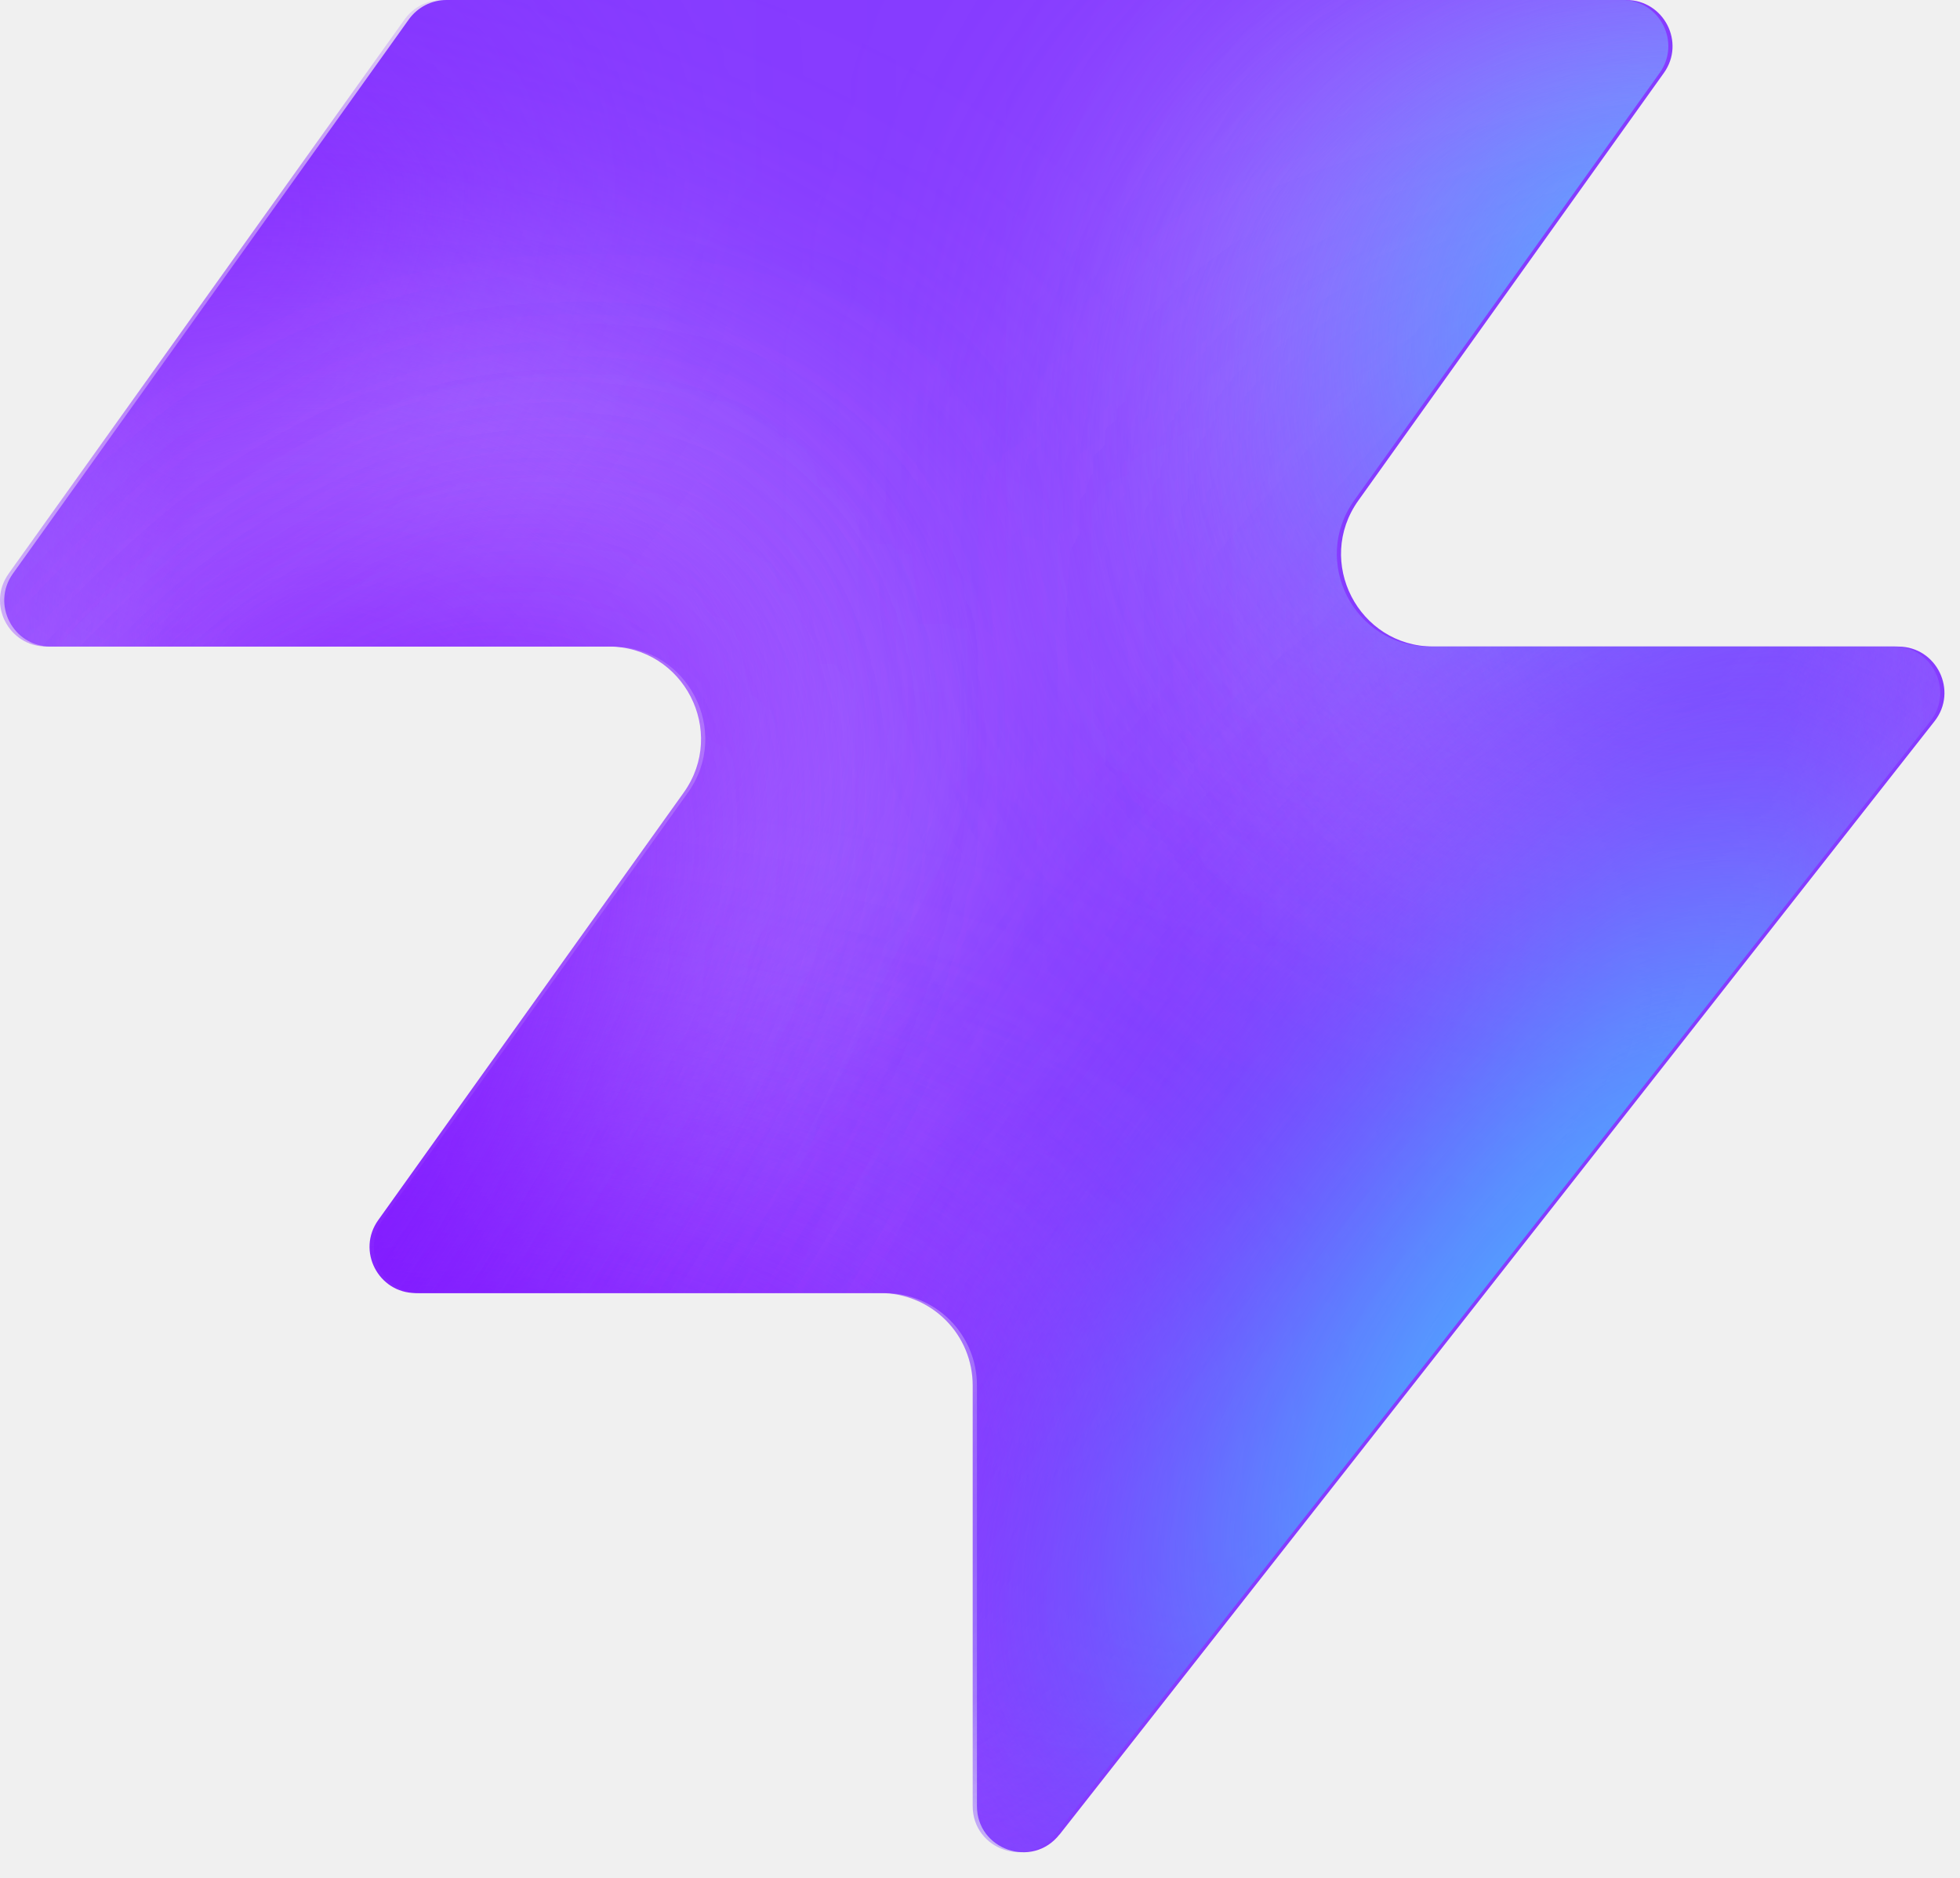
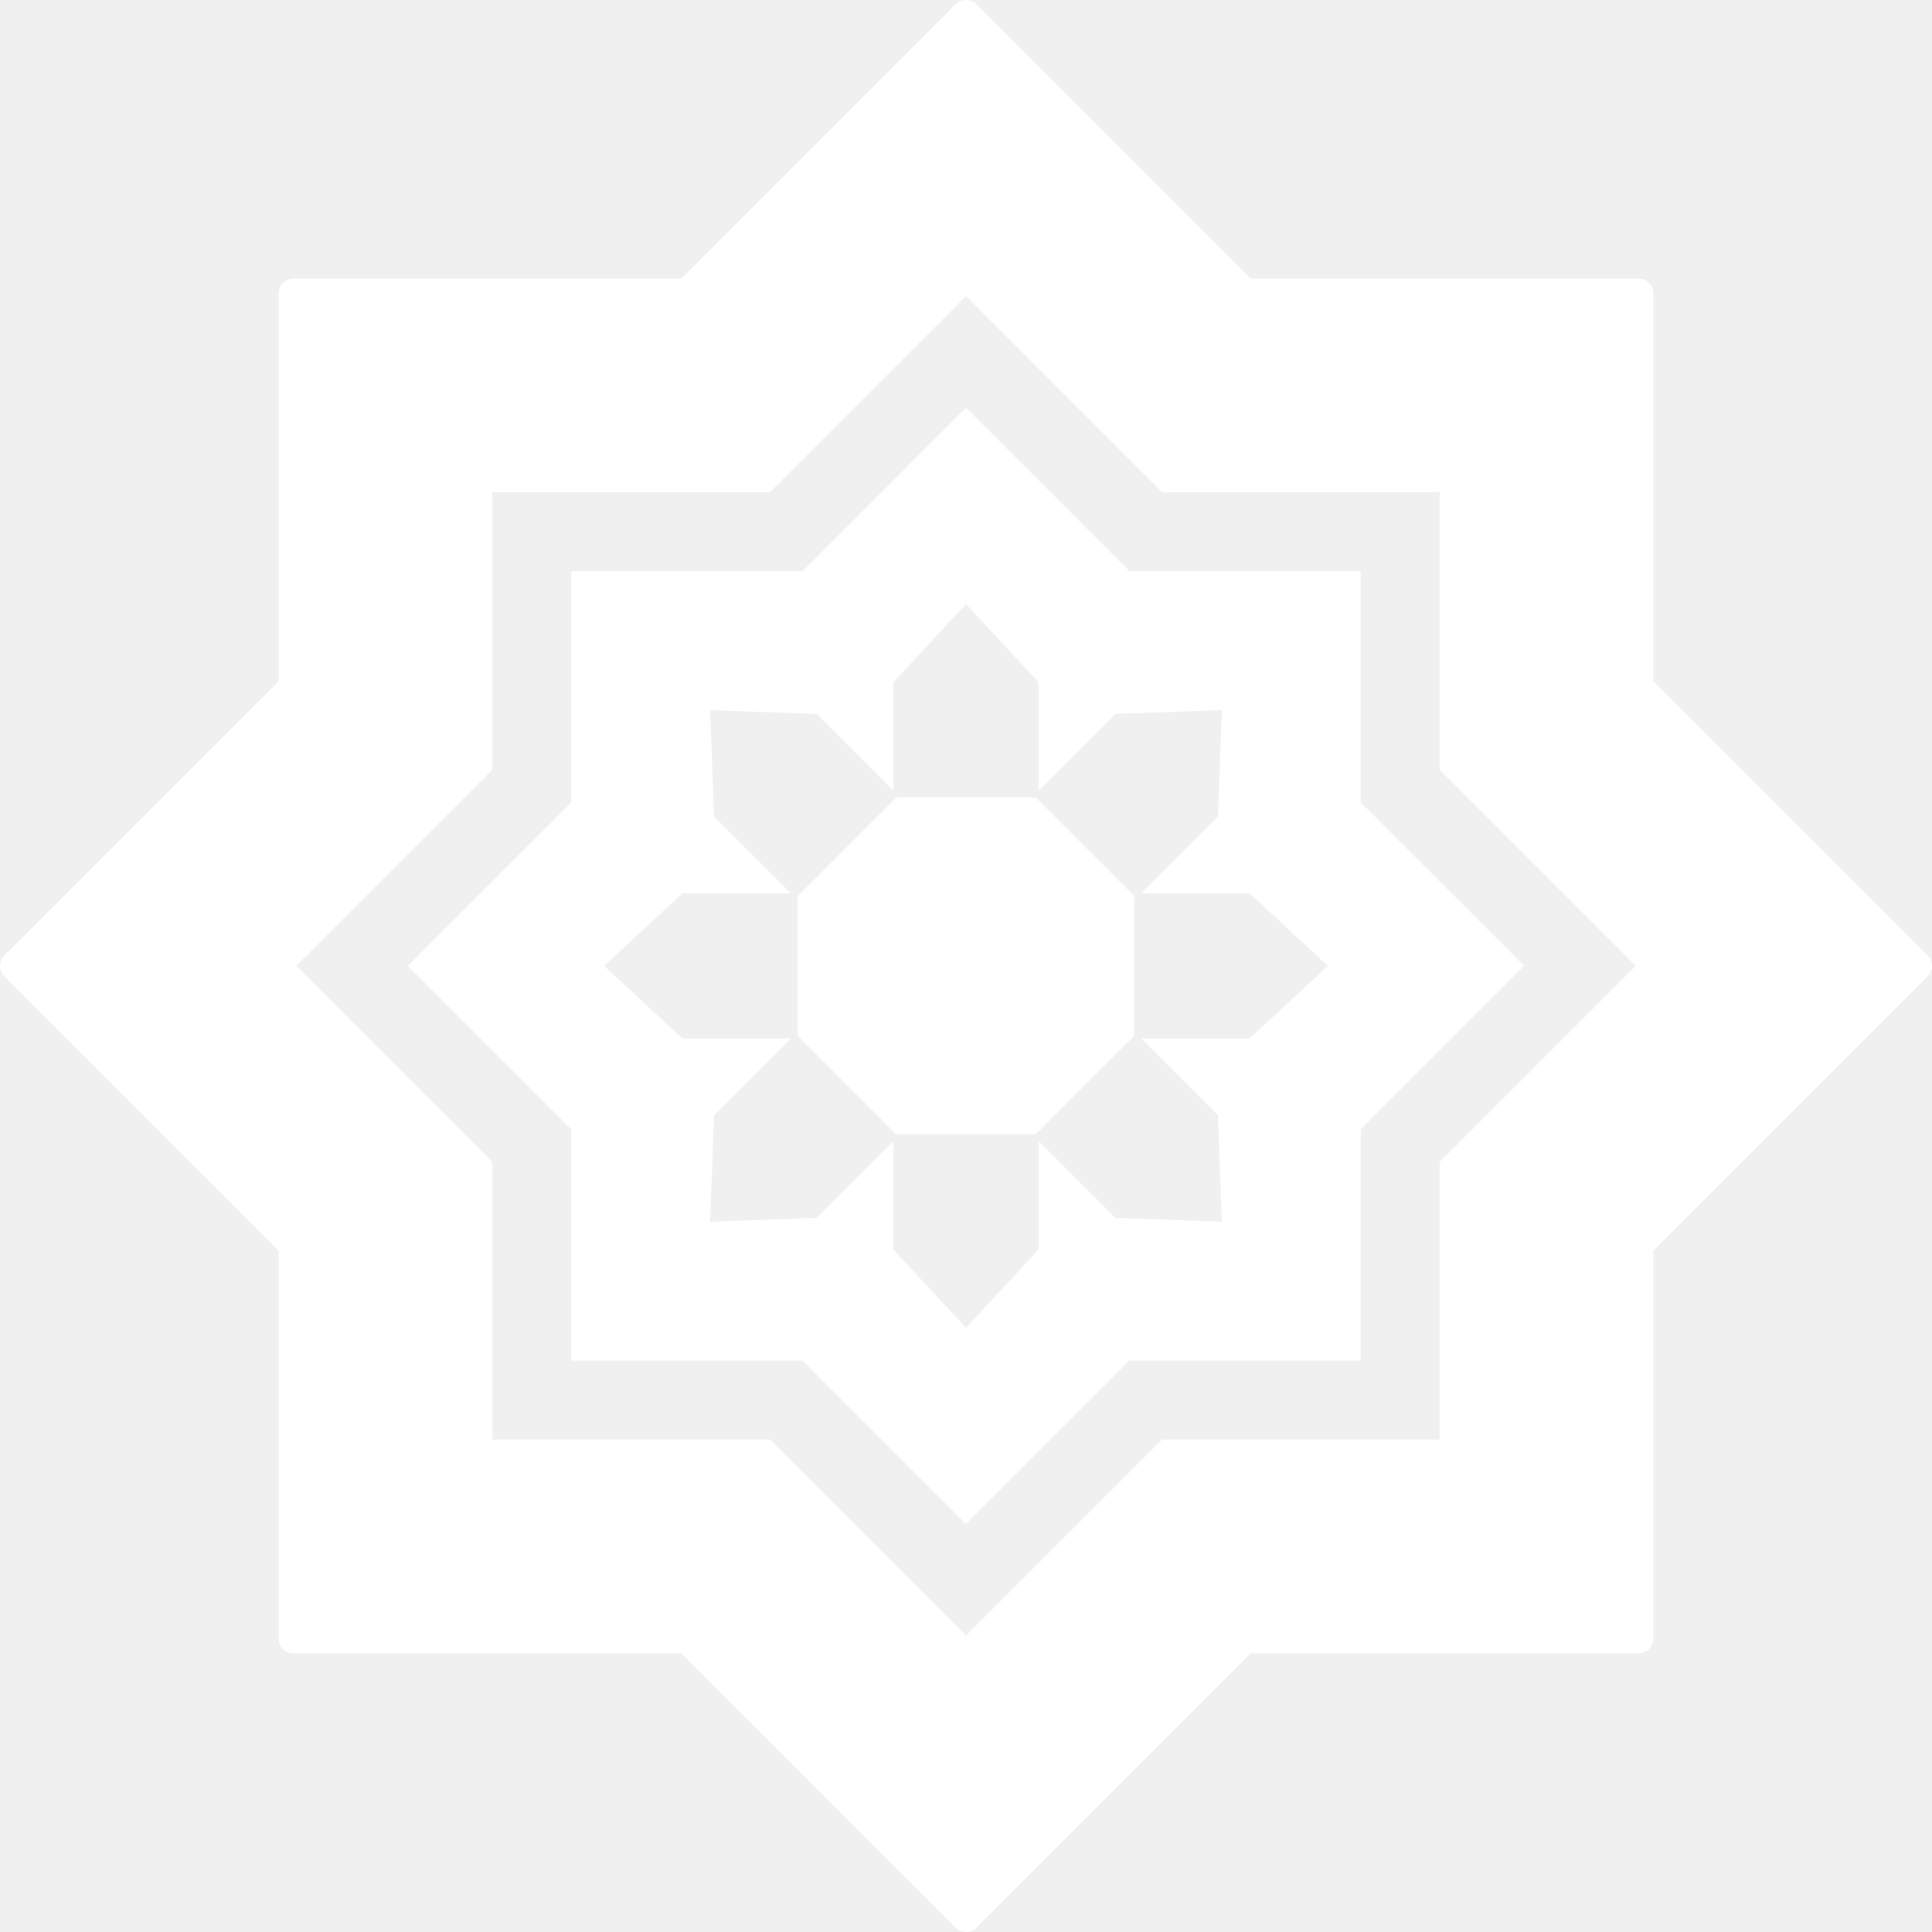
- <svg xmlns="http://www.w3.org/2000/svg" width="48" height="46" fill="none" viewBox="0 0 48 46">
-   <path fill="#863bff" d="M25.946 44.938c-.664.845-2.021.375-2.021-.698V33.937a2.26 2.26 0 0 0-2.262-2.262H10.287c-.92 0-1.456-1.04-.92-1.788l7.48-10.471c1.07-1.497 0-3.578-1.842-3.578H1.237c-.92 0-1.456-1.04-.92-1.788L10.013.474c.214-.297.556-.474.92-.474h28.894c.92 0 1.456 1.04.92 1.788l-7.48 10.471c-1.07 1.498 0 3.579 1.842 3.579h11.377c.943 0 1.473 1.088.89 1.83L25.947 44.94z" style="fill:#863bff;fill:color(display-p3 .525 .23 1);fill-opacity:1" />
-   <mask id="a" width="48" height="46" x="0" y="0" maskUnits="userSpaceOnUse" style="mask-type:alpha">
-     <path fill="#000" d="M25.842 44.938c-.664.844-2.021.375-2.021-.698V33.937a2.26 2.26 0 0 0-2.262-2.262H10.183c-.92 0-1.456-1.04-.92-1.788l7.48-10.471c1.07-1.498 0-3.579-1.842-3.579H1.133c-.92 0-1.456-1.04-.92-1.787L9.91.473c.214-.297.556-.474.92-.474h28.894c.92 0 1.456 1.04.92 1.788l-7.48 10.471c-1.07 1.498 0 3.578 1.842 3.578h11.377c.943 0 1.473 1.088.89 1.832L25.843 44.94z" style="fill:#000;fill-opacity:1" />
-   </mask>
-   <g mask="url(#a)">
-     <g filter="url(#b)">
-       <ellipse cx="5.508" cy="14.704" fill="#ede6ff" rx="5.508" ry="14.704" style="fill:#ede6ff;fill:color(display-p3 .927 .903 1);fill-opacity:1" transform="matrix(.00324 1 1 -.00324 -4.47 31.516)" />
-     </g>
-     <g filter="url(#c)">
-       <ellipse cx="10.399" cy="29.851" fill="#ede6ff" rx="10.399" ry="29.851" style="fill:#ede6ff;fill:color(display-p3 .927 .903 1);fill-opacity:1" transform="matrix(.00324 1 1 -.00324 -39.328 7.883)" />
-     </g>
-     <g filter="url(#d)">
-       <ellipse cx="5.508" cy="30.487" fill="#7e14ff" rx="5.508" ry="30.487" style="fill:#7e14ff;fill:color(display-p3 .492 .077 1);fill-opacity:1" transform="rotate(89.814 -25.913 -14.639)scale(1 -1)" />
-     </g>
-     <g filter="url(#e)">
-       <ellipse cx="5.508" cy="30.599" fill="#7e14ff" rx="5.508" ry="30.599" style="fill:#7e14ff;fill:color(display-p3 .492 .077 1);fill-opacity:1" transform="rotate(89.814 -32.644 -3.334)scale(1 -1)" />
-     </g>
-     <g filter="url(#f)">
-       <ellipse cx="5.508" cy="30.599" fill="#7e14ff" rx="5.508" ry="30.599" style="fill:#7e14ff;fill:color(display-p3 .492 .077 1);fill-opacity:1" transform="matrix(.00324 1 1 -.00324 -34.34 30.47)" />
-     </g>
-     <g filter="url(#g)">
-       <ellipse cx="14.072" cy="22.078" fill="#ede6ff" rx="14.072" ry="22.078" style="fill:#ede6ff;fill:color(display-p3 .927 .903 1);fill-opacity:1" transform="rotate(93.35 24.506 48.493)scale(-1 1)" />
-     </g>
-     <g filter="url(#h)">
-       <ellipse cx="3.47" cy="21.501" fill="#7e14ff" rx="3.47" ry="21.501" style="fill:#7e14ff;fill:color(display-p3 .492 .077 1);fill-opacity:1" transform="rotate(89.009 28.708 47.59)scale(-1 1)" />
-     </g>
-     <g filter="url(#i)">
-       <ellipse cx="3.47" cy="21.501" fill="#7e14ff" rx="3.47" ry="21.501" style="fill:#7e14ff;fill:color(display-p3 .492 .077 1);fill-opacity:1" transform="rotate(89.009 28.708 47.59)scale(-1 1)" />
-     </g>
-     <g filter="url(#j)">
-       <ellipse cx=".387" cy="8.972" fill="#7e14ff" rx="4.407" ry="29.108" style="fill:#7e14ff;fill:color(display-p3 .492 .077 1);fill-opacity:1" transform="rotate(39.51 .387 8.972)" />
-     </g>
-     <g filter="url(#k)">
-       <ellipse cx="47.523" cy="-6.092" fill="#7e14ff" rx="4.407" ry="29.108" style="fill:#7e14ff;fill:color(display-p3 .492 .077 1);fill-opacity:1" transform="rotate(37.892 47.523 -6.092)" />
-     </g>
-     <g filter="url(#l)">
-       <ellipse cx="41.412" cy="6.333" fill="#47bfff" rx="5.971" ry="9.665" style="fill:#47bfff;fill:color(display-p3 .28 .748 1);fill-opacity:1" transform="rotate(37.892 41.412 6.333)" />
-     </g>
-     <g filter="url(#m)">
-       <ellipse cx="-1.879" cy="38.332" fill="#7e14ff" rx="4.407" ry="29.108" style="fill:#7e14ff;fill:color(display-p3 .492 .077 1);fill-opacity:1" transform="rotate(37.892 -1.88 38.332)" />
-     </g>
-     <g filter="url(#n)">
-       <ellipse cx="-1.879" cy="38.332" fill="#7e14ff" rx="4.407" ry="29.108" style="fill:#7e14ff;fill:color(display-p3 .492 .077 1);fill-opacity:1" transform="rotate(37.892 -1.88 38.332)" />
-     </g>
-     <g filter="url(#o)">
-       <ellipse cx="35.651" cy="29.907" fill="#7e14ff" rx="4.407" ry="29.108" style="fill:#7e14ff;fill:color(display-p3 .492 .077 1);fill-opacity:1" transform="rotate(37.892 35.651 29.907)" />
-     </g>
-     <g filter="url(#p)">
-       <ellipse cx="38.418" cy="32.4" fill="#47bfff" rx="5.971" ry="15.297" style="fill:#47bfff;fill:color(display-p3 .28 .748 1);fill-opacity:1" transform="rotate(37.892 38.418 32.4)" />
+ <svg xmlns="http://www.w3.org/2000/svg" fill="#ffffff" height="200px" width="200px" version="1.1" id="Capa_1" viewBox="0 0 325 325" xml:space="preserve">
+   <g id="SVGRepo_bgCarrier" stroke-width="0" />
+   <g id="SVGRepo_tracerCarrier" stroke-linecap="round" stroke-linejoin="round" />
+   <g id="SVGRepo_iconCarrier">
+     <g>
+       <path d="M324.268,160.718l-46.131-46.13V49.349c0-1.381-1.119-2.5-2.5-2.5h-65.24L164.268,0.718c-0.938-0.938-2.598-0.938-3.535,0 l-46.129,46.131H49.361c-1.381,0-2.5,1.119-2.5,2.5v65.239l-46.129,46.13c-0.976,0.977-0.976,2.559,0,3.535l46.129,46.13v65.239 c0,1.381,1.119,2.5,2.5,2.5h65.242l46.129,46.131c0.469,0.469,1.104,0.732,1.768,0.732c0.663,0,1.299-0.264,1.768-0.732 l46.129-46.131h65.24c1.381,0,2.5-1.119,2.5-2.5v-65.239l46.131-46.13c0.469-0.469,0.732-1.104,0.732-1.768 C325,161.822,324.737,161.186,324.268,160.718z M242.17,195.485v46.668h-46.672l-32.998,33l-32.998-33H82.828v-46.668l-32.996-33 l32.996-33V82.817h46.674l32.998-33l32.998,33h46.672v46.668l32.998,33L242.17,195.485z" />
+       <path d="M228.893,96.097h-38.896L162.5,68.596l-27.498,27.501H96.107v38.889l-27.498,27.5l27.498,27.5v38.889h38.895l27.498,27.501 l27.496-27.501h38.896v-38.889l27.498-27.5l-27.498-27.5V96.097z M210.228,174.692h-18.262l12.912,12.91l0.664,17.926 l-17.926-0.664l-12.912-12.911v18.259L162.5,223.356l-12.205-13.145v-18.261l-12.912,12.913l-17.926,0.664l0.664-17.926 l12.912-12.912l-18.26,0.002l-13.144-12.207l13.144-12.205l18.26-0.002l-12.912-12.91l-0.664-17.926l17.926,0.664l12.912,12.912 v-18.26l12.205-13.145l12.205,13.145v18.26l12.912-12.912l17.926-0.664l-0.664,17.926l-12.912,12.912h18.262l13.141,12.205 L210.228,174.692z" />
+       <polygon points="150.768,134.162 134.174,150.755 134.174,174.217 150.766,190.809 174.232,190.809 190.822,174.219 190.822,150.753 174.232,134.162 " />
    </g>
  </g>
-   <defs>
-     <filter id="b" width="60.045" height="41.654" x="-19.77" y="16.149" color-interpolation-filters="sRGB" filterUnits="userSpaceOnUse">
-       <feFlood flood-opacity="0" result="BackgroundImageFix" />
-       <feBlend in="SourceGraphic" in2="BackgroundImageFix" result="shape" />
-       <feGaussianBlur result="effect1_foregroundBlur_2002_17158" stdDeviation="7.659" />
-     </filter>
-     <filter id="c" width="90.34" height="51.437" x="-54.613" y="-7.533" color-interpolation-filters="sRGB" filterUnits="userSpaceOnUse">
-       <feFlood flood-opacity="0" result="BackgroundImageFix" />
-       <feBlend in="SourceGraphic" in2="BackgroundImageFix" result="shape" />
-       <feGaussianBlur result="effect1_foregroundBlur_2002_17158" stdDeviation="7.659" />
-     </filter>
-     <filter id="d" width="79.355" height="29.4" x="-49.64" y="2.03" color-interpolation-filters="sRGB" filterUnits="userSpaceOnUse">
-       <feFlood flood-opacity="0" result="BackgroundImageFix" />
-       <feBlend in="SourceGraphic" in2="BackgroundImageFix" result="shape" />
-       <feGaussianBlur result="effect1_foregroundBlur_2002_17158" stdDeviation="4.596" />
-     </filter>
-     <filter id="e" width="79.579" height="29.4" x="-45.045" y="20.029" color-interpolation-filters="sRGB" filterUnits="userSpaceOnUse">
-       <feFlood flood-opacity="0" result="BackgroundImageFix" />
-       <feBlend in="SourceGraphic" in2="BackgroundImageFix" result="shape" />
-       <feGaussianBlur result="effect1_foregroundBlur_2002_17158" stdDeviation="4.596" />
-     </filter>
-     <filter id="f" width="79.579" height="29.4" x="-43.513" y="21.178" color-interpolation-filters="sRGB" filterUnits="userSpaceOnUse">
-       <feFlood flood-opacity="0" result="BackgroundImageFix" />
-       <feBlend in="SourceGraphic" in2="BackgroundImageFix" result="shape" />
-       <feGaussianBlur result="effect1_foregroundBlur_2002_17158" stdDeviation="4.596" />
-     </filter>
-     <filter id="g" width="74.749" height="58.852" x="15.756" y="-17.901" color-interpolation-filters="sRGB" filterUnits="userSpaceOnUse">
-       <feFlood flood-opacity="0" result="BackgroundImageFix" />
-       <feBlend in="SourceGraphic" in2="BackgroundImageFix" result="shape" />
-       <feGaussianBlur result="effect1_foregroundBlur_2002_17158" stdDeviation="7.659" />
-     </filter>
-     <filter id="h" width="61.377" height="25.362" x="23.548" y="2.284" color-interpolation-filters="sRGB" filterUnits="userSpaceOnUse">
-       <feFlood flood-opacity="0" result="BackgroundImageFix" />
-       <feBlend in="SourceGraphic" in2="BackgroundImageFix" result="shape" />
-       <feGaussianBlur result="effect1_foregroundBlur_2002_17158" stdDeviation="4.596" />
-     </filter>
-     <filter id="i" width="61.377" height="25.362" x="23.548" y="2.284" color-interpolation-filters="sRGB" filterUnits="userSpaceOnUse">
-       <feFlood flood-opacity="0" result="BackgroundImageFix" />
-       <feBlend in="SourceGraphic" in2="BackgroundImageFix" result="shape" />
-       <feGaussianBlur result="effect1_foregroundBlur_2002_17158" stdDeviation="4.596" />
-     </filter>
-     <filter id="j" width="56.045" height="63.649" x="-27.636" y="-22.853" color-interpolation-filters="sRGB" filterUnits="userSpaceOnUse">
-       <feFlood flood-opacity="0" result="BackgroundImageFix" />
-       <feBlend in="SourceGraphic" in2="BackgroundImageFix" result="shape" />
-       <feGaussianBlur result="effect1_foregroundBlur_2002_17158" stdDeviation="4.596" />
-     </filter>
-     <filter id="k" width="54.814" height="64.646" x="20.116" y="-38.415" color-interpolation-filters="sRGB" filterUnits="userSpaceOnUse">
-       <feFlood flood-opacity="0" result="BackgroundImageFix" />
-       <feBlend in="SourceGraphic" in2="BackgroundImageFix" result="shape" />
-       <feGaussianBlur result="effect1_foregroundBlur_2002_17158" stdDeviation="4.596" />
-     </filter>
-     <filter id="l" width="33.541" height="35.313" x="24.641" y="-11.323" color-interpolation-filters="sRGB" filterUnits="userSpaceOnUse">
-       <feFlood flood-opacity="0" result="BackgroundImageFix" />
-       <feBlend in="SourceGraphic" in2="BackgroundImageFix" result="shape" />
-       <feGaussianBlur result="effect1_foregroundBlur_2002_17158" stdDeviation="4.596" />
-     </filter>
-     <filter id="m" width="54.814" height="64.646" x="-29.286" y="6.009" color-interpolation-filters="sRGB" filterUnits="userSpaceOnUse">
-       <feFlood flood-opacity="0" result="BackgroundImageFix" />
-       <feBlend in="SourceGraphic" in2="BackgroundImageFix" result="shape" />
-       <feGaussianBlur result="effect1_foregroundBlur_2002_17158" stdDeviation="4.596" />
-     </filter>
-     <filter id="n" width="54.814" height="64.646" x="-29.286" y="6.009" color-interpolation-filters="sRGB" filterUnits="userSpaceOnUse">
-       <feFlood flood-opacity="0" result="BackgroundImageFix" />
-       <feBlend in="SourceGraphic" in2="BackgroundImageFix" result="shape" />
-       <feGaussianBlur result="effect1_foregroundBlur_2002_17158" stdDeviation="4.596" />
-     </filter>
-     <filter id="o" width="54.814" height="64.646" x="8.244" y="-2.416" color-interpolation-filters="sRGB" filterUnits="userSpaceOnUse">
-       <feFlood flood-opacity="0" result="BackgroundImageFix" />
-       <feBlend in="SourceGraphic" in2="BackgroundImageFix" result="shape" />
-       <feGaussianBlur result="effect1_foregroundBlur_2002_17158" stdDeviation="4.596" />
-     </filter>
-     <filter id="p" width="39.409" height="43.623" x="18.713" y="10.588" color-interpolation-filters="sRGB" filterUnits="userSpaceOnUse">
-       <feFlood flood-opacity="0" result="BackgroundImageFix" />
-       <feBlend in="SourceGraphic" in2="BackgroundImageFix" result="shape" />
-       <feGaussianBlur result="effect1_foregroundBlur_2002_17158" stdDeviation="4.596" />
-     </filter>
-   </defs>
</svg>
